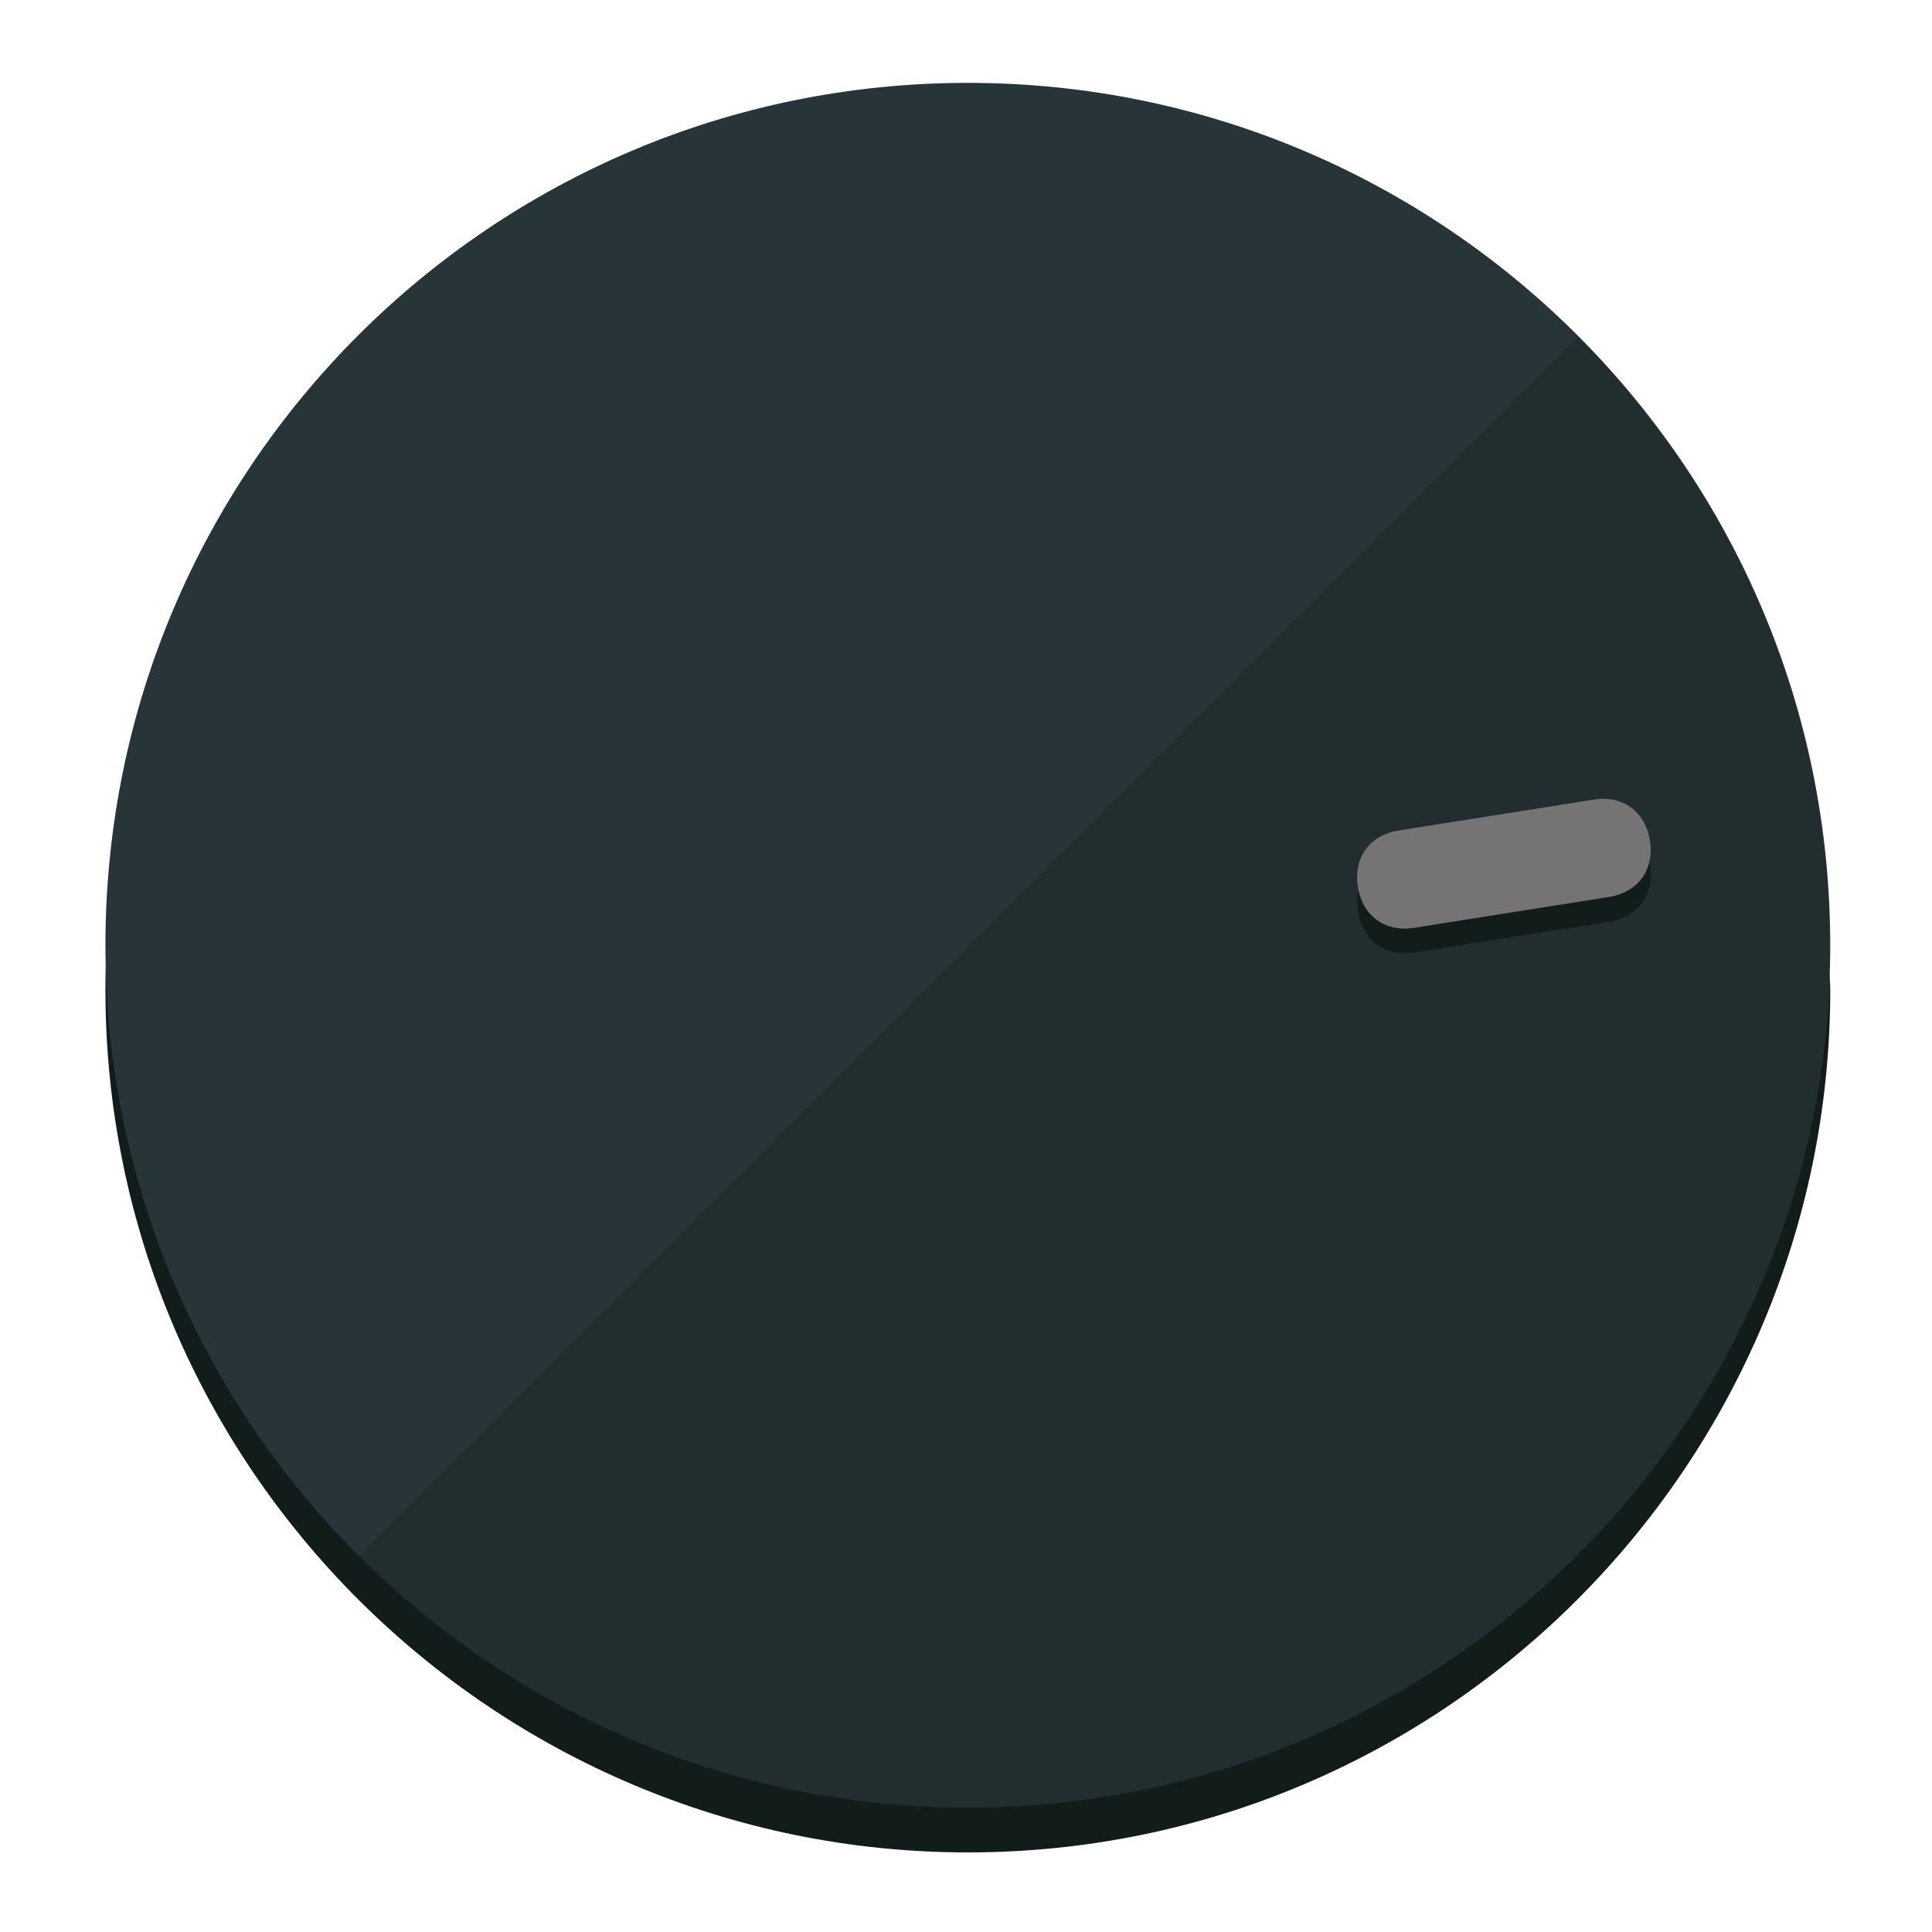
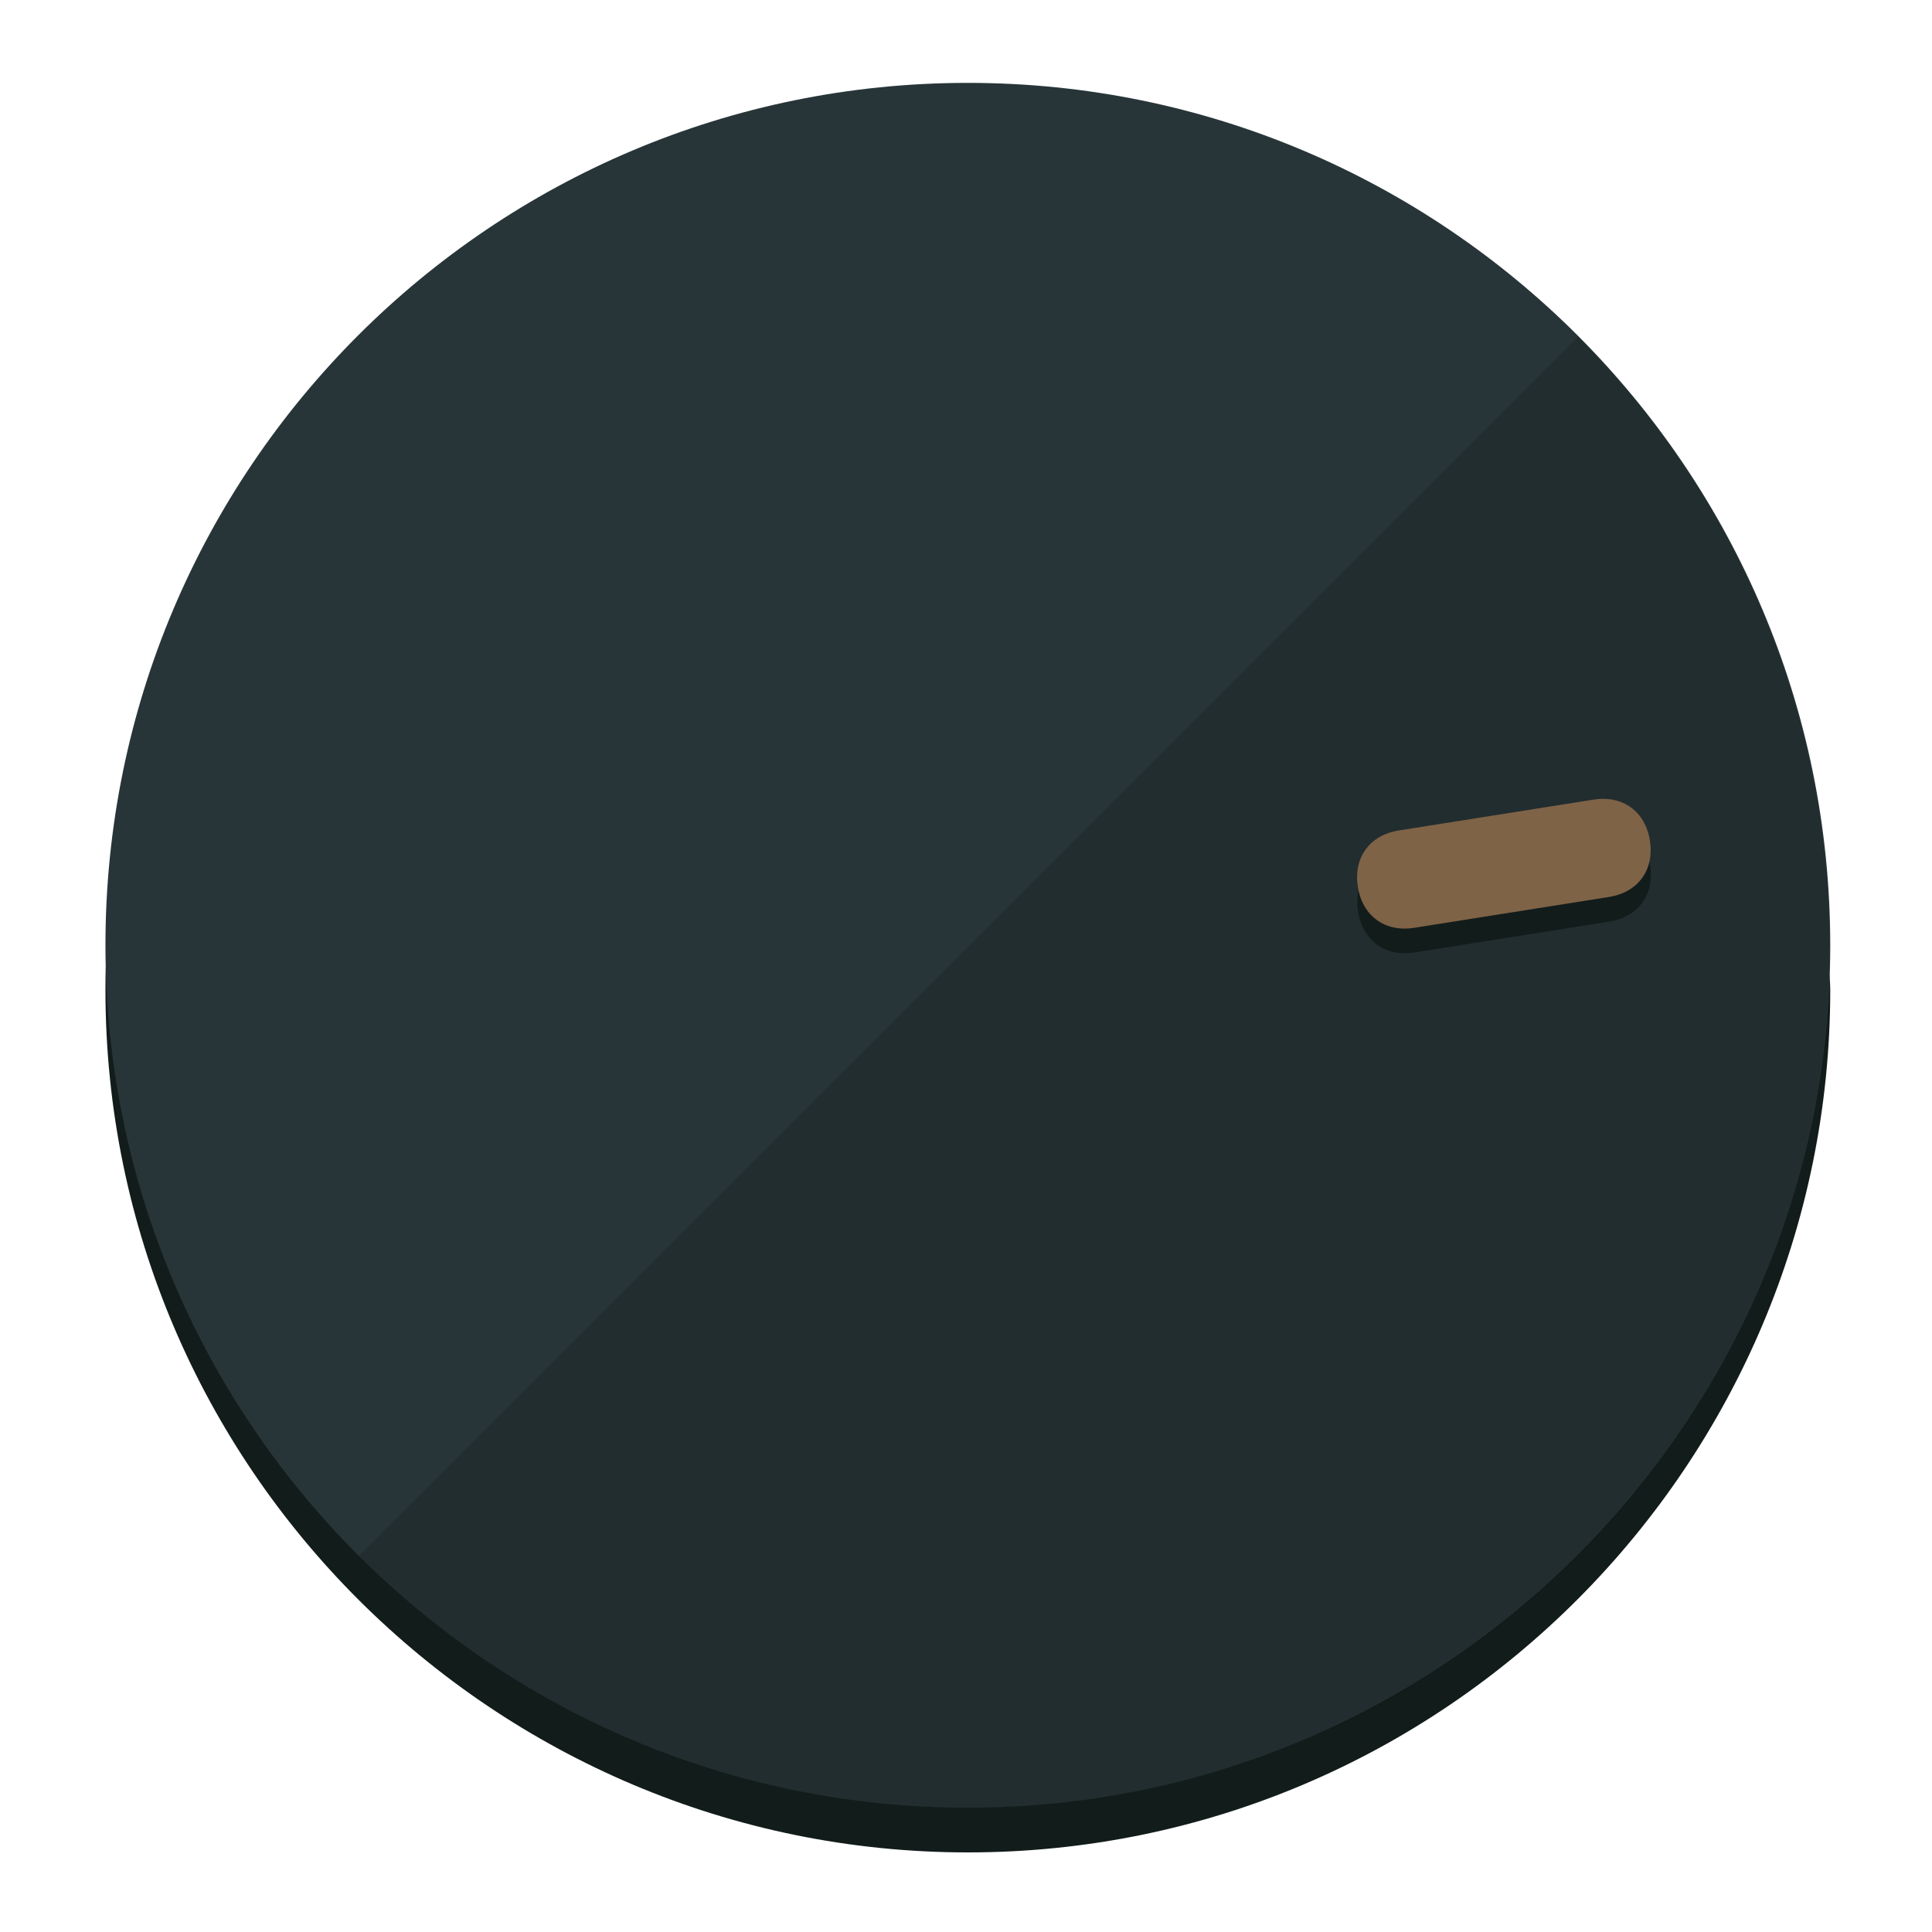
<svg xmlns="http://www.w3.org/2000/svg" height="120px" width="120px" version="1.1" id="Layer_1" viewBox="0 0 496.8 496.8" xml:space="preserve">
  <defs id="defs23" />
  <g id="g3158">
    <path style="display:inline;fill:#121c1b;fill-opacity:1;stroke-width:1.584" d="m 248.875,445.92 c 116.582,0 212.89,-91.238 220.493,-205.286 0,5.069 1.267,8.87 1.267,13.939 0,121.651 -98.842,221.76 -221.76,221.76 -121.651,0 -221.76,-98.842 -221.76,-221.76 0,-5.069 0,-8.87 1.267,-13.939 7.603,114.048 103.91,205.286 220.493,205.286 z" id="path8" />
    <circle style="display:inline;fill:#283538;fill-opacity:1;stroke-width:1.584" cx="248.875" cy="243.071" r="221.76" id="circle12" />
    <path style="display:inline;fill:#000000;fill-opacity:0.154;stroke-width:1.587" d="m 405.744,86.606 c 86.308,86.308 86.308,227.193 0,313.5 -86.308,86.308 -227.193,86.308 -313.5,0" id="path14" />
  </g>
  <g id="g3198">
    <circle style="display:none;fill:#000000;fill-opacity:0;stroke-width:1.584" cx="279.452" cy="-207.304" r="221.76" id="circle12-3" transform="rotate(81)" />
    <path style="display:inline;fill:#121c1b;fill-opacity:1;stroke-width:1.584" d="m 363.714,244.919 c -7.51,1.189 -13.309,-3.024 -14.498,-10.534 v 0 c -1.189,-7.51 3.024,-13.309 10.534,-14.498 l 50.064,-7.929 c 7.51,-1.189 13.309,3.024 14.498,10.534 v 0 c 1.189,7.51 -3.024,13.309 -10.534,14.498 z" id="path3789" />
-     <path style="display:inline;fill:#757373;stroke-width:1.584" d="m 363.662,238.58 c -7.51,1.189 -13.309,-3.024 -14.498,-10.534 v 0 c -1.189,-7.51 3.024,-13.309 10.534,-14.498 l 50.064,-7.929 c 7.51,-1.189 13.309,3.024 14.498,10.534 v 0 c 1.189,7.51 -3.024,13.309 -10.534,14.498 z" id="path915" />
+     <path style="display:inline;fill:#7F6347;stroke-width:1.584" d="m 363.662,238.58 c -7.51,1.189 -13.309,-3.024 -14.498,-10.534 v 0 c -1.189,-7.51 3.024,-13.309 10.534,-14.498 l 50.064,-7.929 c 7.51,-1.189 13.309,3.024 14.498,10.534 v 0 c 1.189,7.51 -3.024,13.309 -10.534,14.498 z" id="path915" />
  </g>
</svg>
